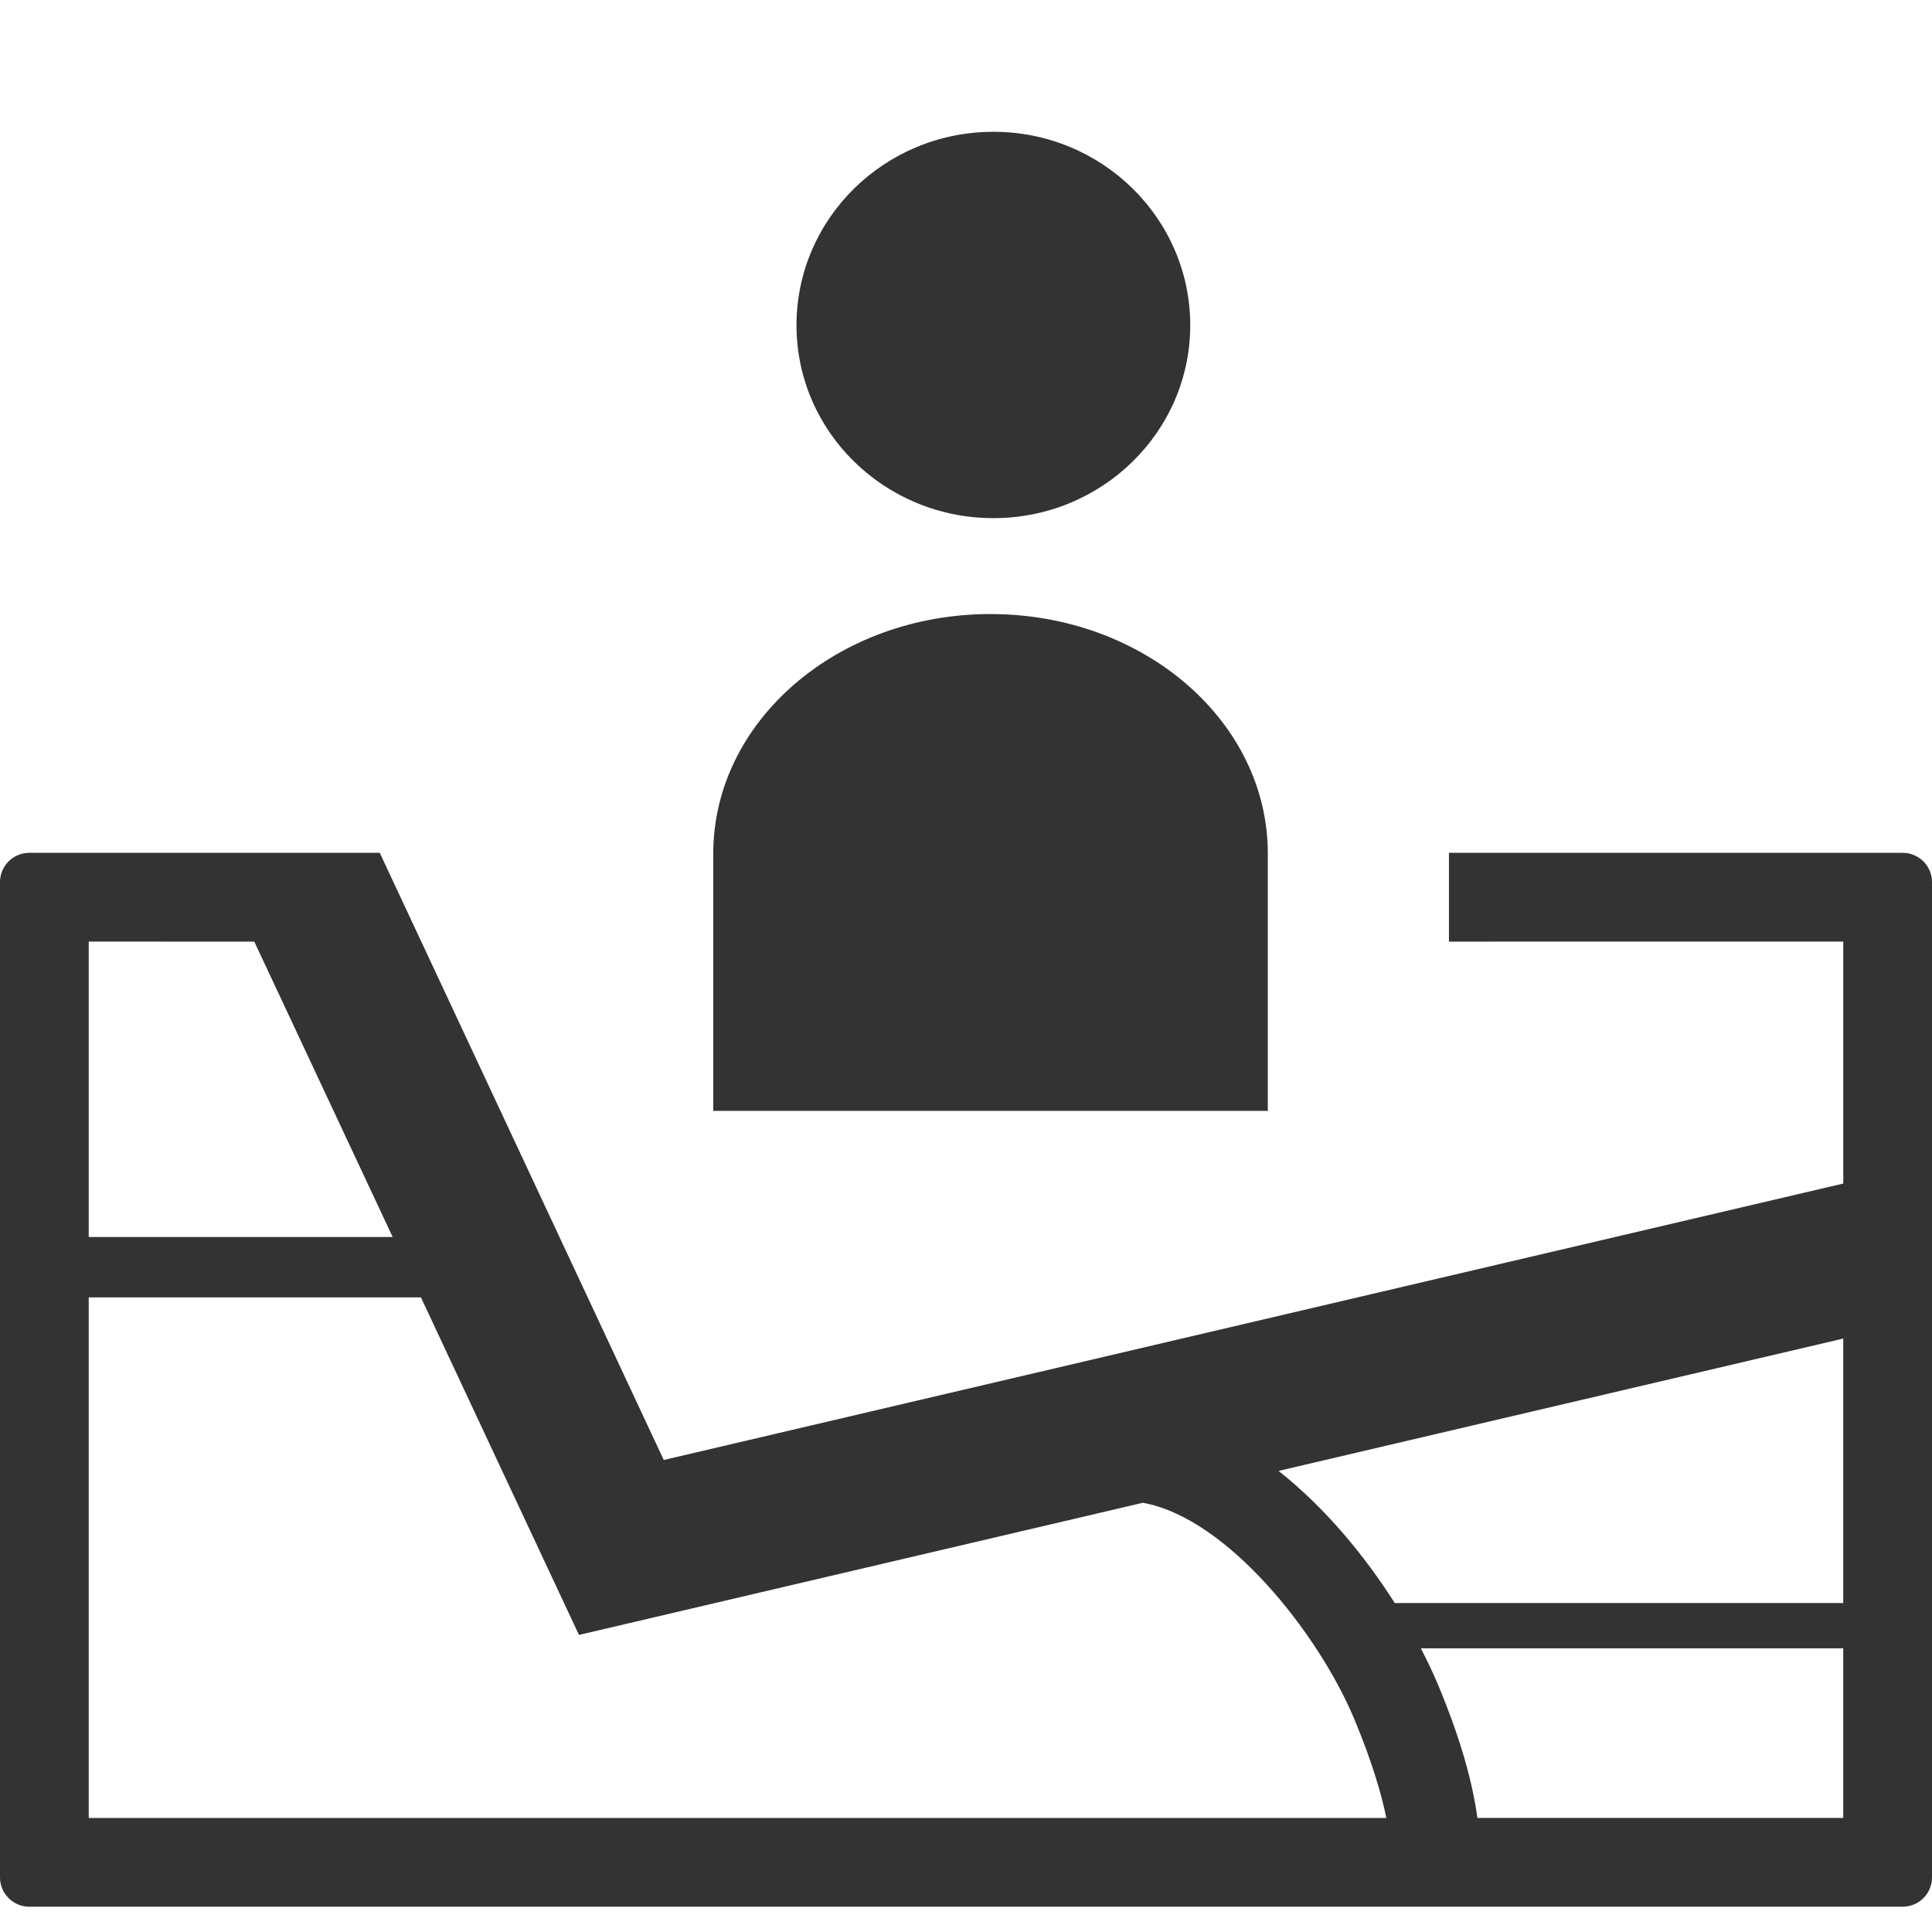
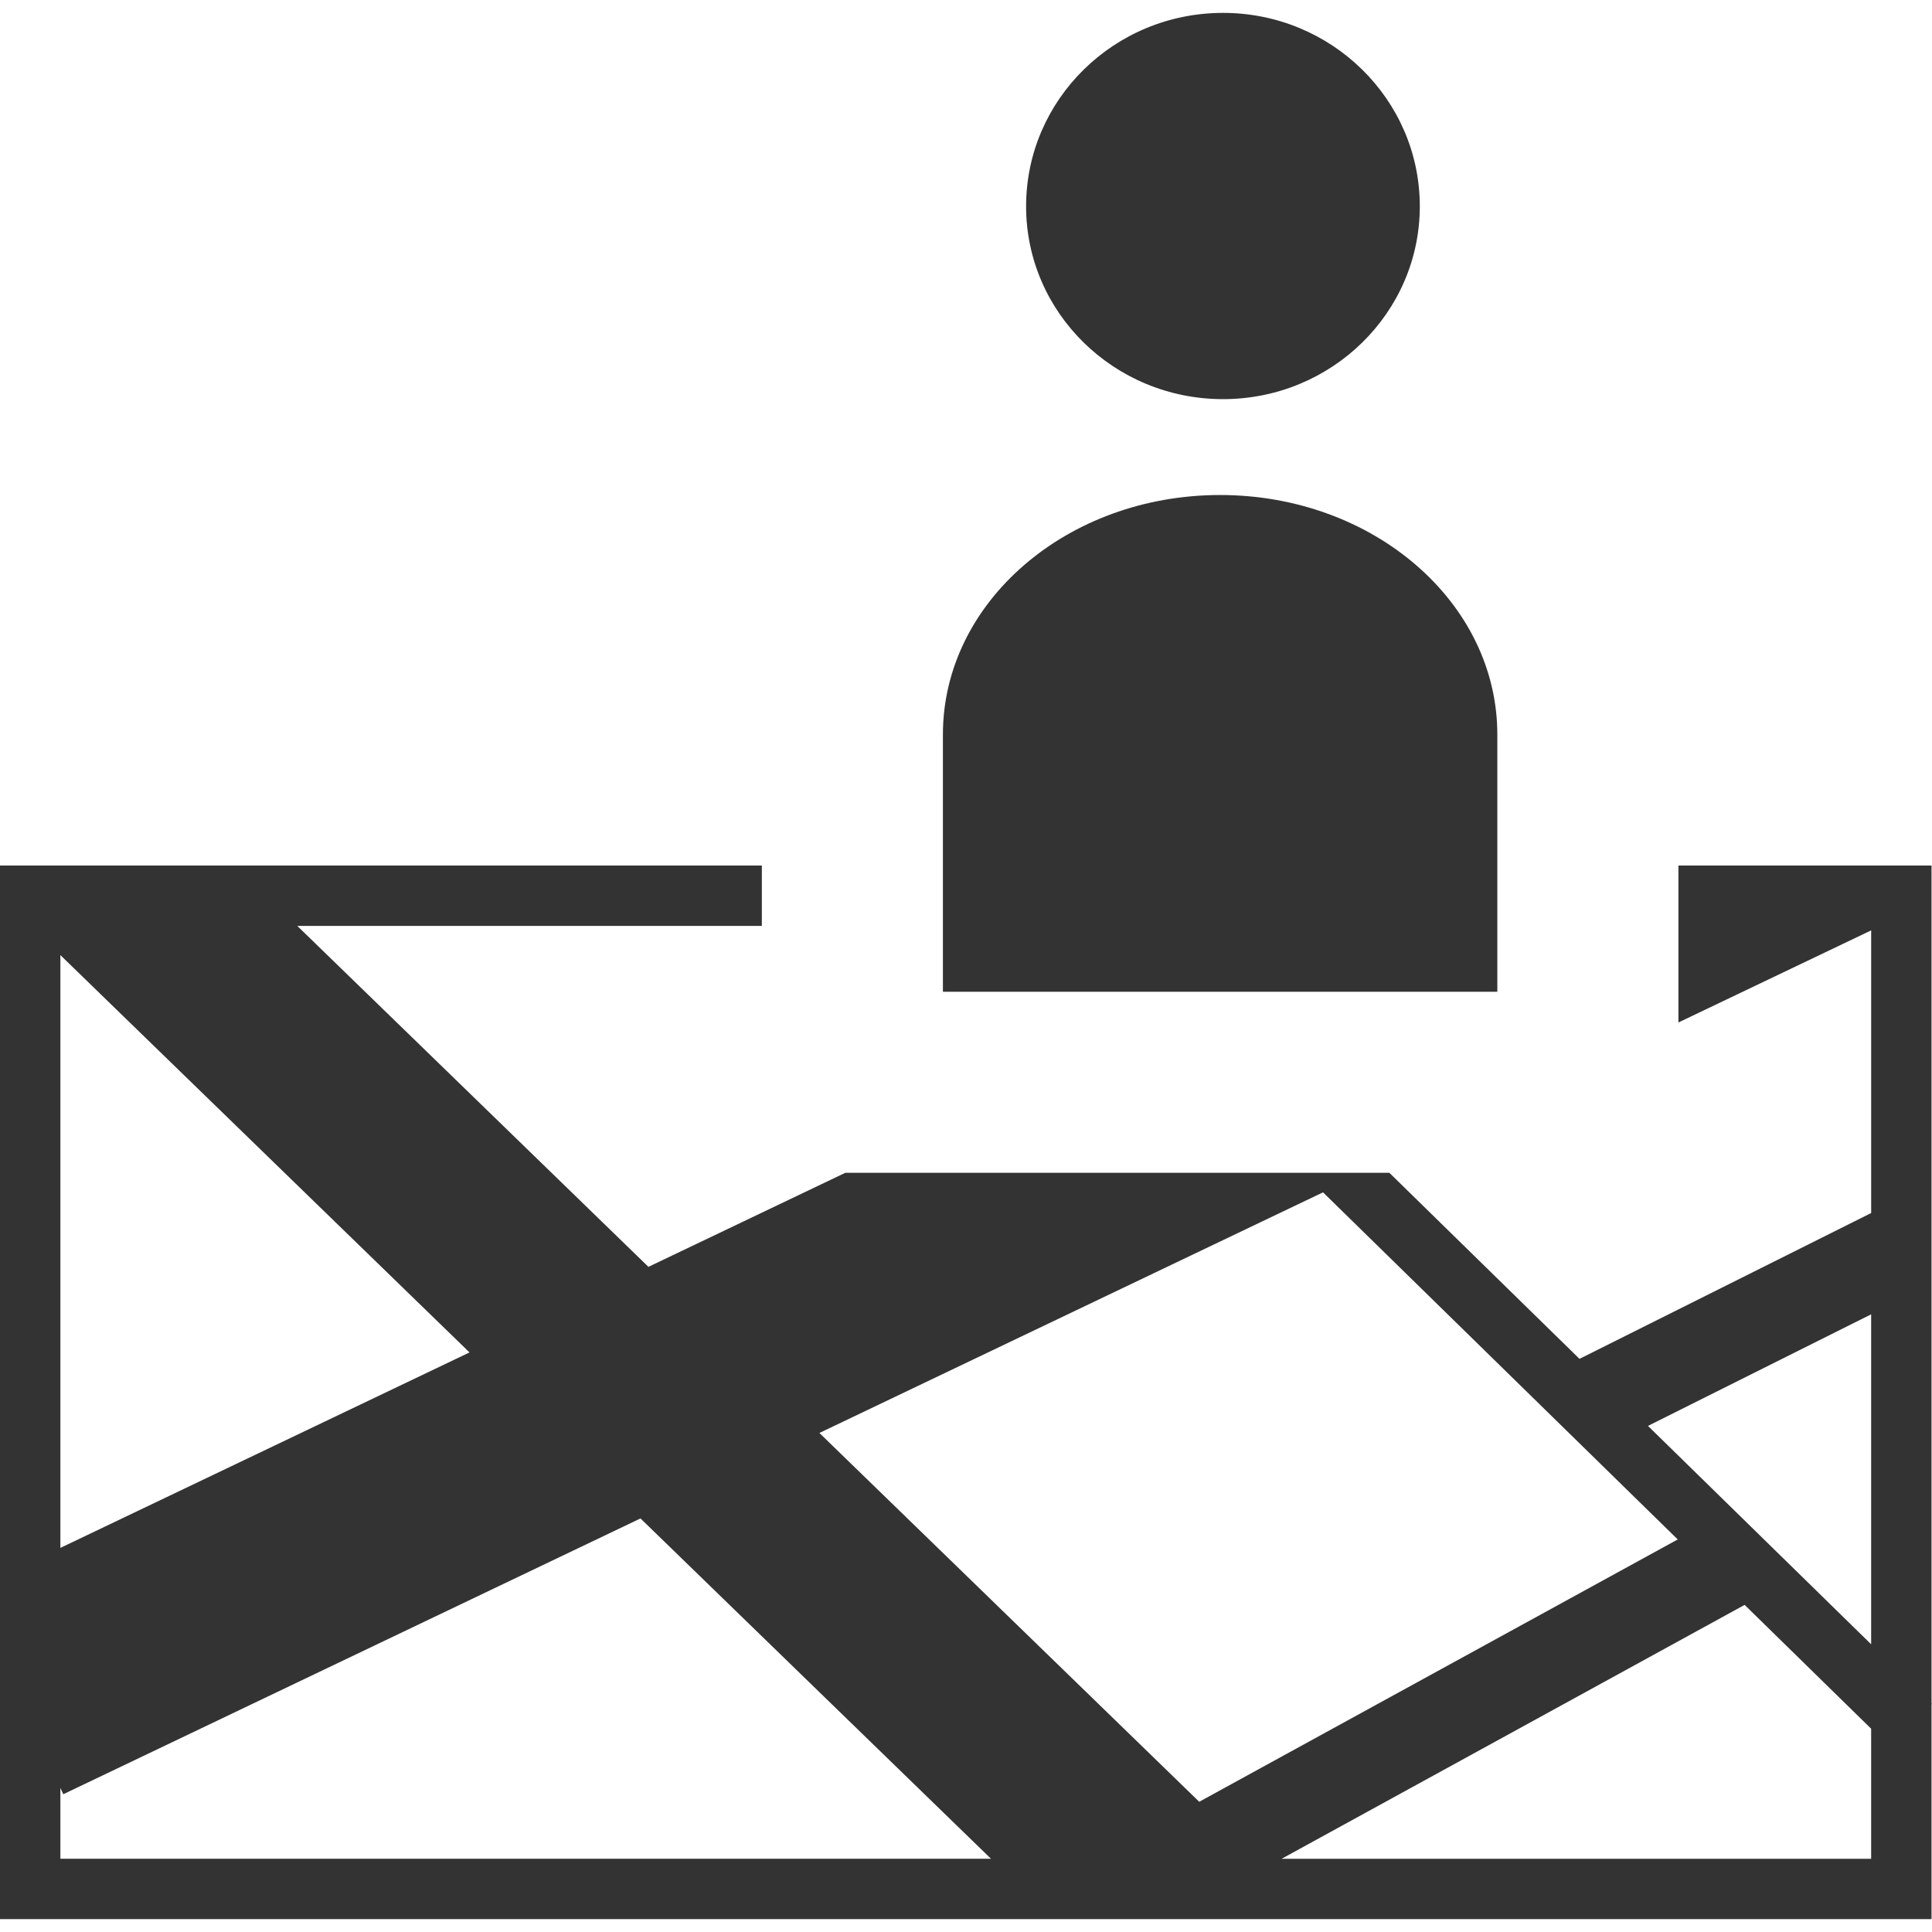
<svg xmlns="http://www.w3.org/2000/svg" version="1.1" id="icon-m-organizer-location-user-layer" x="0px" y="0px" width="64px" height="64px" viewBox="0 0 64 64" style="enable-background:new 0 0 64 64;" xml:space="preserve">
  <g id="icon-m-organizer-location-user">
    <rect style="fill:none;" width="64" height="64" />
-     <path style="fill:#333333;" d="M63.03,28.251H47.996c0,0.009,0.002,0.017,0.002,0.025v2.916l13.063-0.001v8.015l-39.073,9.158   l-9.408-20.113H0.97c-0.536,0-0.97,0.436-0.97,0.971v32.97c0,0.534,0.434,0.97,0.97,0.97H63.03c0.536,0,0.97-0.436,0.97-0.97   v-32.97C64,28.687,63.566,28.251,63.03,28.251z M2.939,31.191l5.485,0.002l4.583,9.784H2.939V31.191z M2.939,60.222V42.978h11.005   l5.235,11.181l18.68-4.378c2.804,0.506,5.827,4.346,7.01,7.18c0.578,1.389,0.895,2.472,1.055,3.262H2.939z M61.061,60.222H48.94   c-0.164-1.229-0.583-2.689-1.304-4.415c-0.159-0.382-0.354-0.789-0.568-1.204h13.992V60.222z M61.061,53.103H46.203   c-1.001-1.576-2.318-3.169-3.849-4.377l18.706-4.384V53.103z" />
-     <path style="fill:#333333;" d="M32.909,17.164c3.601,0,6.519-2.864,6.519-6.39c0-3.535-2.918-6.408-6.519-6.408   c-3.606,0-6.524,2.873-6.524,6.408C26.384,14.3,29.302,17.164,32.909,17.164z" />
-     <path style="fill:#333333;" d="M32.812,20.341c-5.074,0-9.184,3.552-9.184,7.936v8.522h18.37v-8.522   C41.998,23.893,37.887,20.341,32.812,20.341z" />
+     <path style="fill:#333333;" d="M40.514,13.222c3.6,0,6.519-2.864,6.519-6.388c0-3.535-2.919-6.407-6.519-6.407   c-3.605,0-6.523,2.872-6.523,6.407C33.99,10.357,36.908,13.222,40.514,13.222z" />
+     <path style="fill:#333333;" d="M63.984,56.426V28.672H55.6v5.199l6.385-3.051v9.363l-9.662,4.831l-6.298-6.163H28.001l-6.521,3.115   L9.848,30.672h15.389v-2H0v34.902h63.984v-7.117L64,56.441L63.984,56.426z M2,31.639l13.553,13.162L2,51.276V31.639z M2,61.574   V59.23l0.097,0.206l19.12-9.136l11.61,11.273H2z M27.144,47.469l16.683-7.971l11.75,11.498l-15.851,8.69L27.144,47.469z    M61.984,61.574H42.456l15.337-8.41l4.191,4.102V61.574z M61.984,54.469l-7.393-7.234l7.393-3.696V54.469z" />
+     <path style="fill:#333333;" d="M40.416,16.398c-5.072,0-9.181,3.55-9.181,7.934v8.521h18.366v-8.521   C49.601,19.948,45.49,16.398,40.416,16.398z" />
  </g>
</svg>
